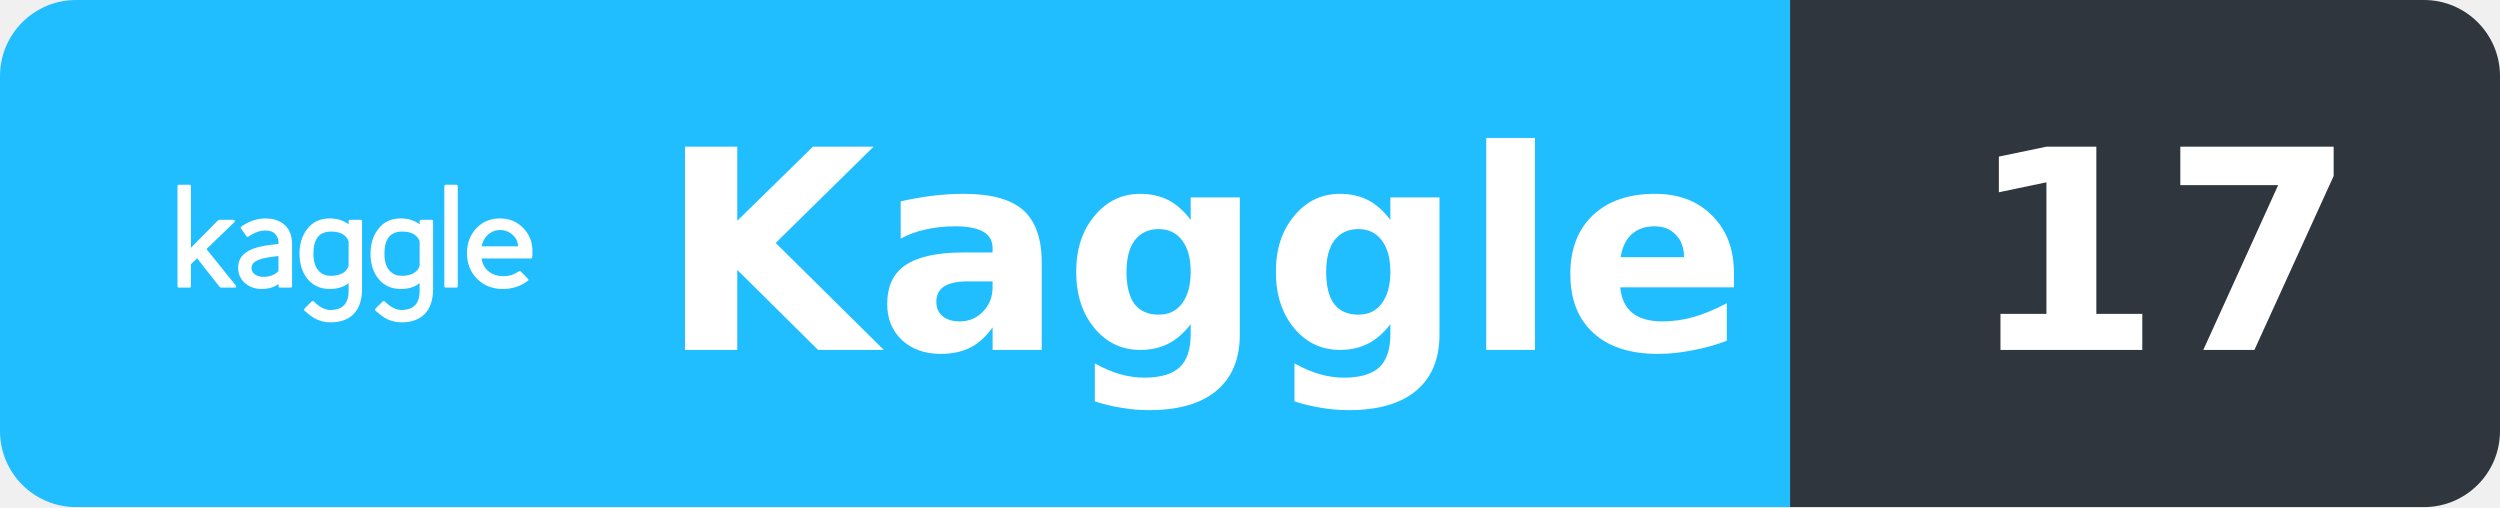
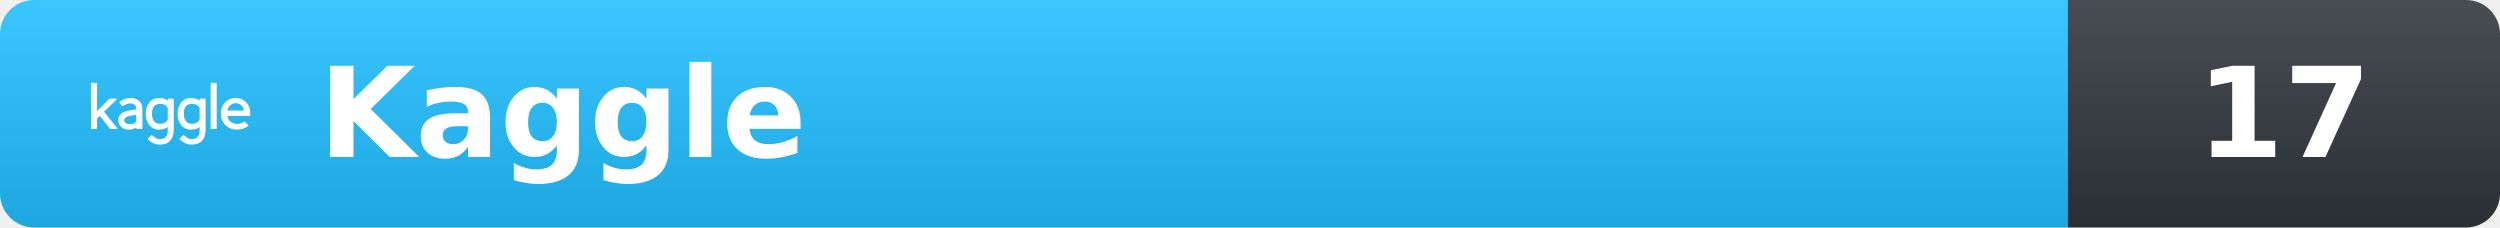
- <svg xmlns="http://www.w3.org/2000/svg" width="98.6" height="20" viewBox="0 0 98.6 20" role="img" aria-label="Kaggle: 17">
+ <svg xmlns="http://www.w3.org/2000/svg" width="219.8" height="20" viewBox="0 0 219.8 20" role="img" aria-label="Kaggle: 17">
+   <linearGradient id="g" x2="0" y2="100%">
+     <stop offset="0" stop-color="#fff" stop-opacity=".12" />
+     <stop offset="1" stop-opacity=".12" />
+   </linearGradient>
  <clipPath id="c">
-     <rect width="98.6" height="20" rx="3" />
+     <rect width="219.8" height="20" rx="3" />
  </clipPath>
  <g clip-path="url(#c)">
-     <rect width="70.6" height="20" fill="#20BEFF" />
-     <rect x="70.6" width="28.0" height="20" fill="#30363d" />
+     <rect width="181.8" height="20" fill="#20BEFF" />
+     <rect x="181.8" width="38" height="20" fill="#30363d" />
+     <rect width="219.8" height="20" fill="url(#g)" />
  </g>
-   <svg x="7" y="3.0" width="14" height="14" viewBox="0 0 24 24" fill="#ffffff">
+   <svg x="8" y="3.0" width="14" height="14" viewBox="0 0 24 24" fill="#ffffff">
    <path d="M.102 7.348c-.068 0-.102.034-.102.102v6.752c0 .068.034.102.102.102h.705c.068 0 .102-.034.102-.102v-1.481l.419-.399 1.502 1.91c.041.048.088.072.143.072h.909c.048 0 .075-.013.082-.041.013-.041.007-.075-.021-.102l-1.982-2.462 1.9-1.838c.02-.021.024-.051.01-.092-.014-.034-.041-.051-.082-.051h-.94c-.048 0-.095.024-.143.072L.91 11.607V7.45c0-.068-.034-.102-.102-.102zm18.042 0c-.068 0-.102.034-.102.102v6.752c0 .068.034.102.102.102h.705c.068 0 .102-.034.102-.102v-6.752c0-.068-.034-.102-.102-.102zM5.961 9.625c-.565 0-1.11.181-1.634.541-.054.054-.065.102-.031.143l.368.521c.027.048.072.054.133.02.395-.272.783-.409 1.164-.409.293 0 .516.089.669.266.153.177.22.392.199.644-.661.068-1.155.149-1.481.245-.831.238-1.246.691-1.246 1.359 0 .422.153.769.46 1.042.313.265.684.398 1.113.398.47 0 .855-.113 1.154-.337v.143c0 .068.037.102.112.102h.705c.068 0 .102-.034.102-.102V11.372c0-.66-.225-1.141-.674-1.44-.306-.204-.678-.306-1.113-.306zm4.322 0c-.674 0-1.195.262-1.563.786-.313.436-.47.967-.47 1.594 0 .66.163 1.209.49 1.644.374.497.892.746 1.553.746.531 0 .957-.133 1.277-.398v.531c0 .858-.412 1.287-1.236 1.287-.361 0-.732-.191-1.113-.572a.098.098 0 00-.072-.031c-.034 0-.061.01-.082.031l-.48.48c-.041.061-.037.112.01.153.136.116.255.213.358.291.102.078.191.141.266.189.354.198.728.296 1.123.296.681 0 1.207-.193 1.578-.577.371-.385.557-.948.557-1.69V9.82c0-.068-.034-.102-.102-.102h-.705c-.068 0-.102.034-.102.102v.204c-.347-.266-.776-.399-1.287-.399zm4.802 0c-.674 0-1.195.262-1.563.786-.313.436-.47.967-.47 1.594 0 .66.163 1.209.49 1.644.374.497.892.746 1.553.746.531 0 .957-.133 1.277-.398v.531c0 .858-.412 1.287-1.236 1.287-.361 0-.732-.191-1.113-.572a.098.098 0 00-.072-.031c-.034 0-.061.01-.082.031l-.48.48c-.041.061-.038.112.01.153.136.116.256.213.358.291.102.078.191.141.266.189.354.198.729.296 1.124.296.681 0 1.207-.193 1.578-.577.371-.385.556-.948.556-1.69V9.82c0-.068-.034-.102-.102-.102h-.705c-.068 0-.102.034-.102.102v.204c-.347-.266-.776-.399-1.287-.399zm6.746 0c-.654 0-1.185.211-1.594.633-.443.463-.664 1.028-.664 1.696 0 .708.225 1.29.674 1.747.463.463 1.042.695 1.737.695.647 0 1.215-.184 1.706-.551.054-.041.054-.088 0-.143l-.48-.49c-.041-.041-.092-.041-.153 0-.3.211-.637.317-1.011.317-.422 0-.773-.119-1.052-.358-.245-.225-.388-.504-.429-.838h3.32c.068 0 .102-.034.102-.102l.01-.224c.034-.688-.167-1.26-.603-1.716-.422-.443-.943-.664-1.563-.664zm-.021.786c.327 0 .606.106.838.317.245.211.371.473.378.786h-2.462c.061-.327.208-.593.439-.797.231-.204.5-.306.807-.306zm-11.425.102c.62 0 1.015.218 1.185.654v1.685c-.17.436-.576.654-1.216.654-.313 0-.569-.099-.766-.296-.266-.252-.398-.654-.398-1.205 0-.994.398-1.491 1.195-1.491zm4.802 0c.62 0 1.015.218 1.185.654h-0v1.685c-.17.436-.576.654-1.216.654-.313 0-.569-.099-.766-.296-.266-.252-.398-.654-.398-1.205 0-.994.398-1.491 1.195-1.491zm-8.359 1.655v1.022c-.286.286-.667.412-1.144.378-.17-.013-.32-.066-.449-.158-.129-.092-.204-.213-.225-.363-.034-.266.116-.47.45-.613.245-.109.701-.197 1.369-.266z" />
  </svg>
  <g fill="#ffffff" font-family="Verdana,DejaVu Sans,Geneva,sans-serif" font-size="11" font-weight="bold">
-     <text x="26" y="13.8" textLength="37.6" lengthAdjust="spacingAndGlyphs">Kaggle</text>
-     <text x="77.6" y="13.8" textLength="14.0" lengthAdjust="spacingAndGlyphs">17</text>
+     <text x="28" y="13.8" textLength="37.6" lengthAdjust="spacingAndGlyphs">Kaggle</text>
+     <text x="200.8" y="13.8" text-anchor="middle" textLength="14.0" lengthAdjust="spacingAndGlyphs">17</text>
  </g>
</svg>
